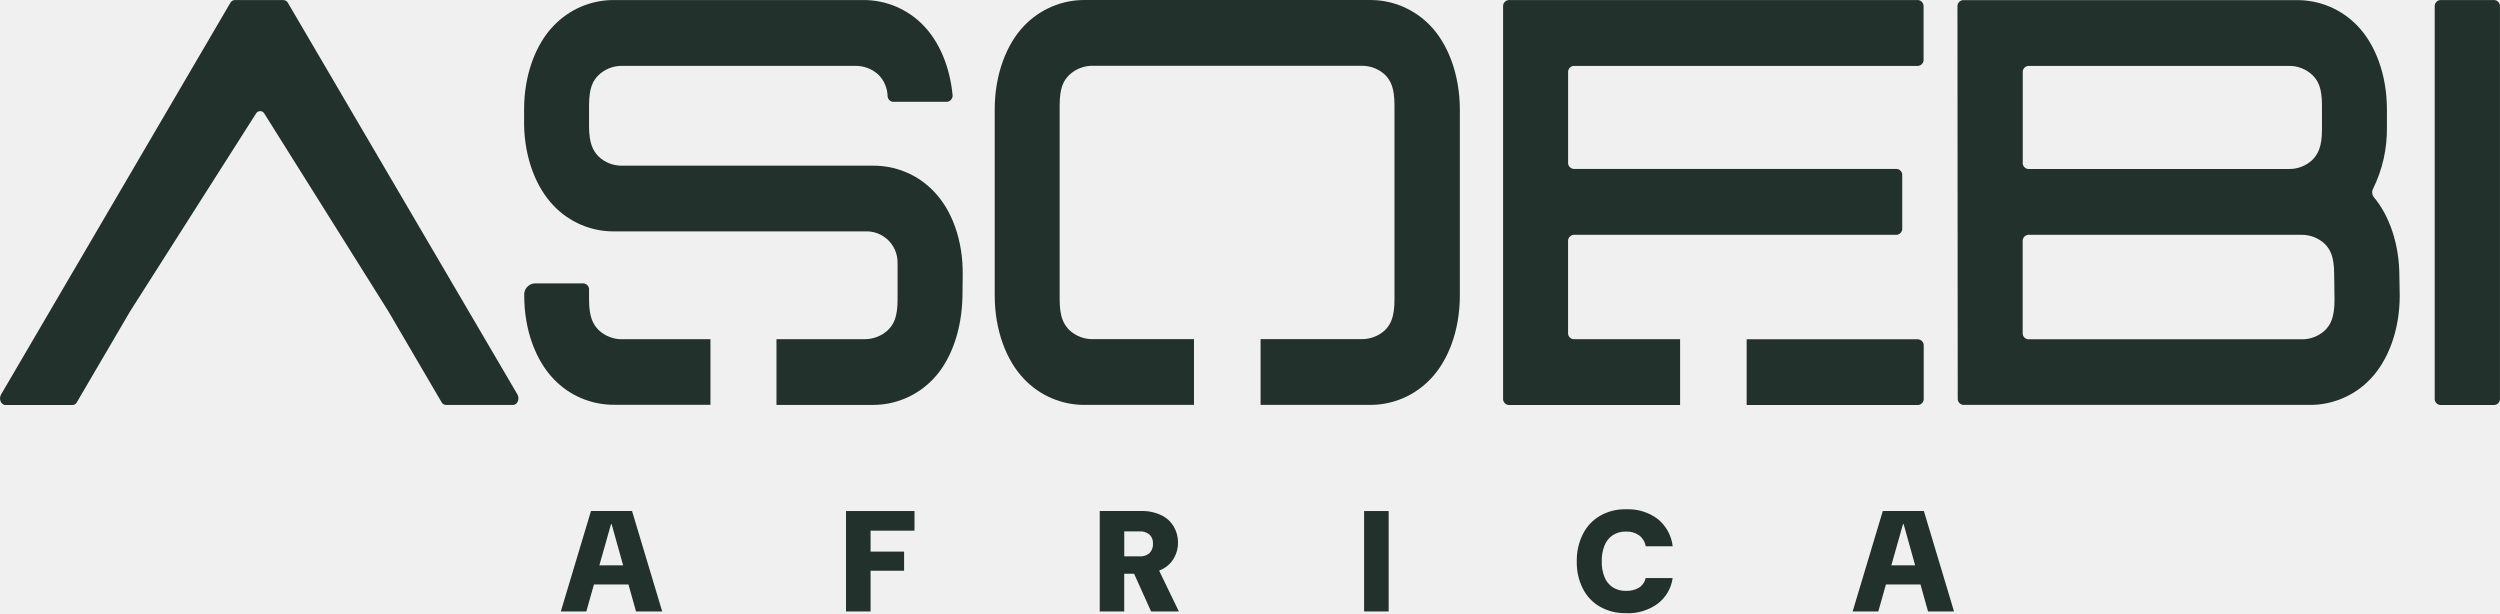
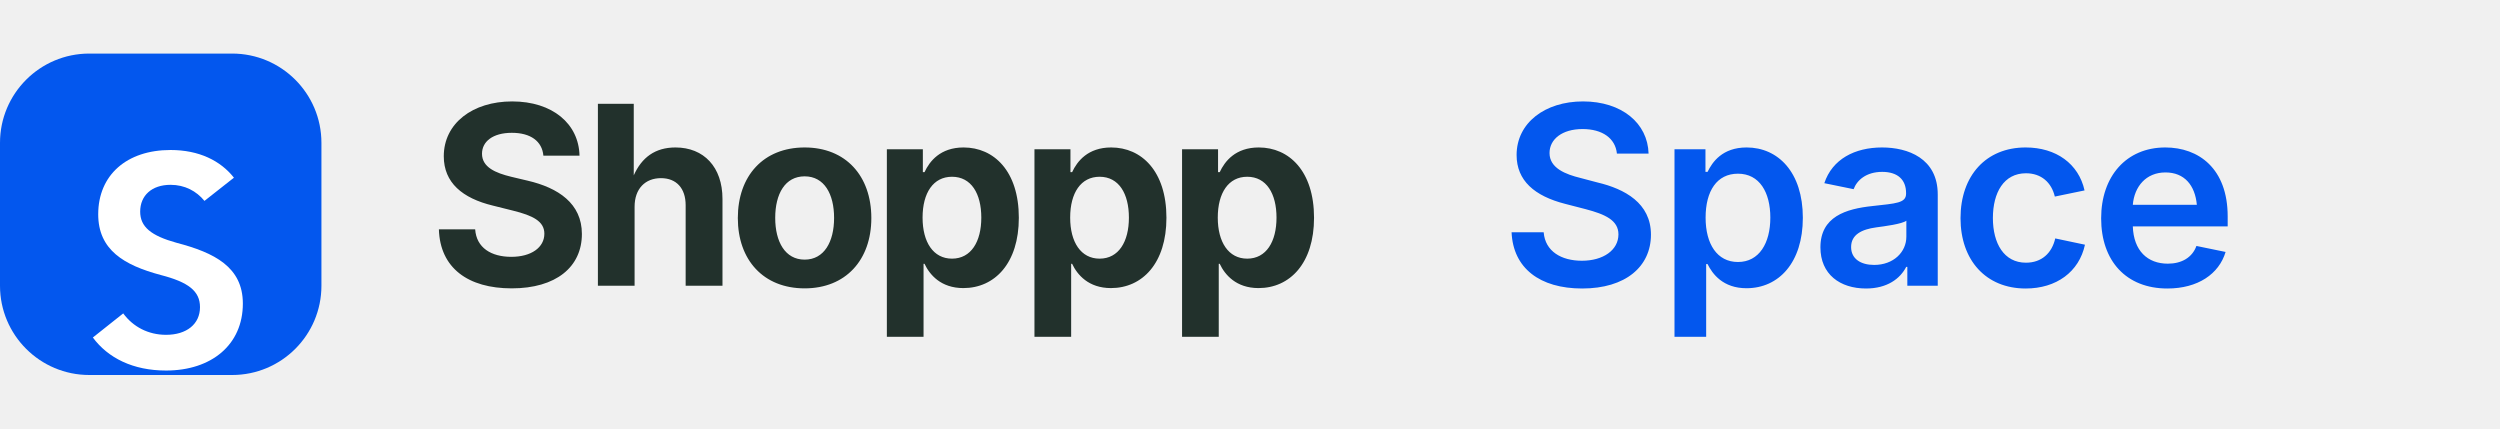
- <svg xmlns="http://www.w3.org/2000/svg" id="Layer_2" data-name="Layer 2" viewBox="0 0 648.25 159">
-   <defs>
-     <style>
-       .cls-1 {
-         fill: #22312c;
-       }
-     </style>
-   </defs>
-   <g id="Layer_1-2" data-name="Layer 1">
-     <g>
-       <g>
-         <path class="cls-1" d="M73.52.02h-12.66c-.24.01-.47.08-.67.21-.21.13-.36.31-.47.52L.27,102.3c-.67,1.14,0,2.72,1.14,2.72h17.38c.24,0,.47-.08.67-.2.21-.13.36-.3.47-.52l13.8-23.56,32.61-51.23c.1-.21.26-.38.46-.51.2-.13.42-.19.66-.19s.46.06.66.19c.2.13.35.3.46.51l32.12,51.21,13.79,23.56c.11.21.27.39.48.52s.43.19.67.2h17.38c1.15,0,1.81-1.57,1.15-2.72L74.66.75c-.11-.22-.26-.39-.47-.52-.21-.13-.43-.2-.67-.21Z" />
-         <g>
-           <path class="cls-1" d="M184.22,87.96h-22.79c-1.15.03-2.26-.16-3.34-.58-1.08-.41-2.03-1.01-2.87-1.8-1.38-1.43-2.48-3.23-2.48-7.89v-2.48c.02-.21,0-.41-.06-.61s-.16-.38-.29-.54c-.13-.16-.29-.29-.47-.39-.18-.1-.38-.16-.58-.19h-12.8c-.38.04-.74.15-1.07.33-.33.18-.63.41-.87.7-.25.29-.43.62-.54.98-.12.36-.16.73-.13,1.11,0,9.03,3.01,16.89,7.65,21.7,1.01,1.06,2.13,2.01,3.33,2.85,1.21.84,2.49,1.54,3.84,2.11,1.35.57,2.75,1,4.19,1.29,1.44.28,2.9.42,4.37.41h24.91v-17.01Z" />
-           <path class="cls-1" d="M242.13,49.62c-1.01-1.06-2.13-2.01-3.34-2.85-1.21-.84-2.49-1.54-3.85-2.11-1.35-.57-2.75-1.01-4.19-1.29s-2.9-.42-4.37-.41h-64.95c-1.15.03-2.26-.16-3.34-.57s-2.03-1.01-2.87-1.8c-1.38-1.44-2.48-3.23-2.48-7.9v-5.33c0-4.68,1.04-6.47,2.48-7.9.84-.79,1.79-1.4,2.87-1.81s2.19-.6,3.34-.57h60.23c1.15-.03,2.26.16,3.34.57s2.03,1.01,2.87,1.81c.7.73,1.25,1.56,1.64,2.49.39.93.61,1.91.64,2.92,0,.19.04.38.11.55.07.18.17.34.3.48.13.14.28.26.45.34s.35.14.54.16h14.04c.23-.03.43-.1.63-.22.19-.12.36-.27.49-.45s.22-.39.27-.61c.05-.22.05-.45,0-.67-.73-7.35-3.5-13.64-7.45-17.76-1.01-1.07-2.13-2.02-3.34-2.86-1.21-.84-2.5-1.54-3.85-2.12-1.36-.57-2.76-1-4.21-1.29s-2.9-.42-4.38-.41h-64.47c-1.47-.01-2.93.12-4.37.41-1.44.29-2.84.72-4.19,1.29s-2.63,1.28-3.84,2.12-2.32,1.79-3.33,2.85c-4.64,4.8-7.65,12.66-7.65,21.69v4.03c.16,8.68,3.13,16.25,7.65,20.93,1.01,1.06,2.12,2.02,3.33,2.85,1.21.84,2.49,1.54,3.84,2.12s2.75,1,4.19,1.29,2.9.42,4.37.41h64.96c.56-.03,1.11,0,1.66.08s1.09.23,1.61.42c.52.19,1.02.44,1.49.74.47.3.91.64,1.31,1.03.4.39.75.82,1.06,1.28.31.46.57.95.78,1.47.21.52.36,1.05.46,1.6.1.55.14,1.1.13,1.66v9.4c0,4.66-1.04,6.46-2.48,7.89-.84.79-1.79,1.39-2.87,1.8-1.08.41-2.19.6-3.34.58h-22.71v17.05h24.82c1.47.01,2.93-.13,4.37-.41,1.44-.28,2.84-.72,4.2-1.29,1.35-.57,2.63-1.28,3.85-2.11,1.21-.84,2.32-1.79,3.34-2.85,4.63-4.81,7.52-12.67,7.65-21.7l.06-5.33c.12-9.03-2.82-16.9-7.52-21.7Z" />
-         </g>
-         <path class="cls-1" d="M370.89,6.67c-1.02-1.06-2.13-2.02-3.34-2.85-1.21-.84-2.5-1.54-3.85-2.12-1.36-.57-2.76-1.01-4.2-1.29-1.45-.29-2.9-.42-4.38-.41h-73.78c-1.47-.01-2.93.13-4.37.41s-2.84.72-4.2,1.29c-1.35.57-2.63,1.28-3.85,2.11-1.21.84-2.32,1.79-3.34,2.85-4.63,4.81-7.65,12.67-7.65,21.7v48.27c0,9.03,3.02,16.89,7.65,21.69,1.01,1.06,2.13,2.02,3.34,2.85,1.21.84,2.49,1.54,3.85,2.12,1.35.57,2.75,1,4.2,1.29,1.44.29,2.9.42,4.37.41h28.26v-17.05h-26.14c-1.15.03-2.26-.16-3.34-.58-1.08-.41-2.03-1.01-2.87-1.8-1.38-1.43-2.48-3.23-2.48-7.9V27.34c0-4.68,1.04-6.47,2.48-7.9.84-.79,1.79-1.4,2.87-1.81s2.19-.6,3.34-.57h69.51c1.15-.03,2.26.16,3.34.57s2.03,1.01,2.87,1.81c1.38,1.43,2.41,3.22,2.41,7.88v50.34c0,4.67-1.03,6.47-2.41,7.9-.84.79-1.79,1.39-2.87,1.8-1.08.41-2.19.6-3.34.58h-26.1v17.05h28.25c1.47.01,2.93-.12,4.38-.41,1.45-.29,2.85-.72,4.2-1.29s2.64-1.28,3.85-2.12c1.21-.84,2.33-1.79,3.34-2.85,4.64-4.8,7.65-12.66,7.65-21.69V28.37c-.03-9.03-3.03-16.89-7.65-21.7Z" />
-         <path class="cls-1" d="M595.52.03c1.47-.01,2.93.13,4.37.41s2.84.72,4.2,1.29c1.35.57,2.63,1.28,3.85,2.11,1.21.84,2.32,1.79,3.34,2.85,4.64,4.81,7.65,12.67,7.65,21.7v4.65c.03,2.76-.25,5.49-.86,8.18-.61,2.69-1.53,5.28-2.75,7.75-.17.35-.24.72-.2,1.1.04.39.18.74.41,1.04,4.06,4.86,6.63,12.22,6.63,20.56l.09,4.96c0,9.03-3.02,16.89-7.65,21.69-1.01,1.06-2.13,2.02-3.34,2.85-1.21.84-2.49,1.54-3.85,2.12-1.35.57-2.75,1-4.2,1.29-1.44.29-2.9.43-4.37.41h-89.79c-.21-.02-.4-.08-.58-.18-.18-.1-.34-.23-.47-.39-.13-.16-.23-.34-.29-.53-.06-.2-.08-.4-.07-.61l-.07-101.56c-.01-.21,0-.41.07-.6s.16-.37.29-.53c.13-.16.29-.28.47-.38.18-.1.37-.16.58-.18h86.55ZM524.48,86.26c-.02.21,0,.41.06.61.06.2.16.38.29.54s.29.29.47.39c.18.1.38.16.59.18h70.82c1.15.03,2.26-.16,3.34-.57,1.08-.41,2.03-1.02,2.87-1.81,1.38-1.43,2.42-3.23,2.42-7.89l-.09-6.55c0-4.68-1.03-6.46-2.41-7.9-.84-.79-1.79-1.39-2.87-1.8-1.08-.41-2.19-.6-3.34-.57h-70.75c-.21.02-.4.08-.58.18-.18.1-.34.23-.47.39-.13.16-.23.34-.29.54-.06.2-.08.4-.06.61v23.63ZM524.48,42.12c-.02.21,0,.41.07.6s.16.38.29.53c.13.16.29.29.47.39.18.1.38.16.58.18h67.51c1.15.03,2.26-.16,3.34-.57,1.08-.41,2.03-1.01,2.87-1.8,1.38-1.43,2.48-3.22,2.48-7.9v-6.2c0-4.66-1.04-6.46-2.48-7.88-.83-.8-1.79-1.4-2.86-1.81-1.08-.41-2.19-.6-3.34-.57h-67.51c-.21.02-.4.09-.58.18-.18.1-.34.23-.47.39-.13.16-.23.34-.29.54-.06.2-.08.4-.06.61v23.3Z" />
-         <path class="cls-1" d="M648.24,1.74v101.56c.02.21,0,.41-.07.6-.06.2-.16.38-.29.54-.13.16-.29.29-.47.39-.18.1-.38.16-.58.18h-14.11c-.21-.02-.4-.08-.58-.18-.18-.1-.34-.23-.47-.39-.13-.16-.23-.34-.29-.53-.06-.2-.08-.4-.06-.6V1.74c-.02-.21,0-.41.06-.61s.16-.38.29-.54.29-.29.47-.39c.18-.1.38-.16.58-.19h14.11c.21.03.4.09.58.18.18.1.34.23.47.39.13.16.23.34.29.54.06.2.08.4.07.61Z" />
-         <g>
-           <path class="cls-1" d="M497.41.02h-106.26c-.21.03-.4.09-.58.18-.18.1-.34.23-.47.39s-.23.34-.29.54c-.06.2-.08.4-.06.61v101.56c-.02.21,0,.41.06.6s.16.38.29.54c.13.16.29.29.47.39.18.1.38.16.58.18h44.5v-17.05h-27.64c-.21-.02-.4-.08-.59-.18-.18-.1-.34-.23-.47-.39-.13-.16-.23-.34-.29-.54s-.08-.4-.06-.61v-23.63c-.02-.21,0-.41.06-.61.06-.2.16-.38.29-.54.13-.16.29-.29.47-.39.18-.1.38-.16.59-.18h83.79c.21-.02.41-.08.6-.18.19-.1.35-.23.48-.39.13-.16.23-.34.3-.54.06-.2.09-.41.07-.62v-13.64c.02-.21,0-.41-.06-.61-.06-.2-.16-.38-.29-.54-.13-.16-.29-.29-.47-.39s-.38-.16-.59-.18h-83.82c-.21-.02-.4-.08-.59-.18-.18-.1-.34-.23-.47-.39-.13-.16-.23-.34-.29-.54-.06-.2-.08-.4-.06-.61v-23.27c-.02-.21,0-.41.06-.61.06-.2.16-.38.29-.54s.29-.29.47-.39c.18-.1.38-.16.59-.18h89.36c.21-.02.4-.09.58-.18.18-.1.34-.23.47-.39s.23-.34.29-.54c.06-.2.08-.4.06-.61V1.72c.02-.2,0-.4-.07-.59-.06-.19-.15-.37-.28-.53-.13-.16-.28-.29-.45-.39s-.36-.16-.57-.19Z" />
-           <path class="cls-1" d="M497.41,87.97h-44.5v17.05h44.5c.21-.02.4-.08.58-.18.18-.1.34-.23.47-.39.13-.16.23-.34.29-.53.06-.2.08-.4.07-.6v-13.64c.01-.2,0-.4-.07-.6s-.16-.37-.29-.53c-.13-.16-.29-.29-.47-.38-.18-.1-.37-.16-.58-.18Z" />
-         </g>
-       </g>
-       <g>
-         <path class="cls-1" d="M145.42,158.55l7.82-26.04h10.65l7.82,26.04h-6.79l-6.33-22.65h-.15l-6.41,22.65h-6.61ZM149.48,151.55l1.64-4.96h14.3l1.6,4.96h-17.54Z" />
-         <path class="cls-1" d="M219.37,158.55v-26.04h17.76v5.09h-11.39v5.43h8.69v4.96h-8.69v10.56h-6.37Z" />
-         <path class="cls-1" d="M285.16,158.55v-26.04h10.69c1.87-.06,3.65.31,5.34,1.11,1.36.67,2.43,1.67,3.2,2.98.73,1.28,1.08,2.66,1.07,4.13,0,1.4-.33,2.7-1.01,3.92-.74,1.31-1.79,2.3-3.13,2.98-1.73.83-3.55,1.21-5.48,1.14h-4.33v9.78h-6.36ZM291.52,144.26h3.95c.48.04.95-.02,1.41-.17s.87-.39,1.23-.71c.3-.33.52-.69.67-1.11.15-.42.21-.84.19-1.28.04-.9-.24-1.67-.86-2.33-.36-.32-.77-.55-1.23-.7-.46-.15-.93-.2-1.41-.16h-3.95v6.47ZM298.48,158.55l-5.1-11.31h6.83l5.47,11.31h-7.2Z" />
-         <path class="cls-1" d="M353.71,132.51h6.37v26.04h-6.37v-26.04Z" />
-         <path class="cls-1" d="M421.71,158.99c-2.45.07-4.75-.5-6.89-1.7-1.94-1.14-3.41-2.71-4.42-4.72-1.08-2.2-1.59-4.52-1.54-6.97-.05-2.47.46-4.81,1.54-7.03,1.01-2.03,2.48-3.62,4.42-4.79,2.13-1.22,4.43-1.79,6.89-1.72,1.45-.06,2.88.12,4.27.55,1.39.43,2.67,1.07,3.84,1.94,1.09.88,1.98,1.94,2.65,3.16.68,1.23,1.09,2.54,1.26,3.93h-7c-.09-.56-.28-1.09-.58-1.58-.3-.49-.67-.91-1.13-1.25-1.02-.7-2.16-1.02-3.4-.97-1.25-.04-2.4.27-3.45.94-.98.68-1.69,1.57-2.12,2.68-.52,1.32-.75,2.7-.72,4.12-.04,1.4.21,2.75.72,4.06.44,1.1,1.15,1.98,2.12,2.64,1.06.66,2.21.97,3.45.93,1.21.05,2.34-.23,3.39-.84.44-.28.8-.64,1.1-1.07.3-.43.5-.9.61-1.41h7c-.18,1.33-.62,2.57-1.29,3.72-.68,1.16-1.55,2.14-2.62,2.95-1.18.85-2.46,1.48-3.85,1.9-1.39.42-2.81.6-4.26.54Z" />
-         <path class="cls-1" d="M480.39,158.55l7.82-26.04h10.65l7.82,26.04h-6.74l-6.33-22.65h-.16l-6.41,22.65h-6.65ZM484.45,151.55l1.64-4.96h14.3l1.6,4.96h-17.54Z" />
-       </g>
-     </g>
-   </g>
+ <svg xmlns="http://www.w3.org/2000/svg" viewBox="0 0 280 48" fill="none" role="img" aria-label="Shoppp Space">
+   <rect x="0" y="6" width="36" height="36" rx="10" fill="#0357EE" />
+   <path d="M11 24c0-4.4 3.2-7.2 8.1-7.2 3.2 0 5.6 1.2 7.1 3.1l-3.3 2.6c-.9-1.1-2.2-1.8-3.8-1.8-2.1 0-3.4 1.2-3.4 3 0 1.7 1.2 2.7 4.1 3.5 4.2 1.1 7.4 2.7 7.4 6.8 0 4.6-3.5 7.5-8.6 7.5-3.7 0-6.5-1.4-8.2-3.7l3.4-2.7c1.1 1.5 2.8 2.4 4.8 2.4 2.3 0 3.8-1.2 3.8-3.1 0-1.8-1.3-2.8-4.4-3.6-4.1-1.1-7-2.8-7-6.8z" fill="#FFFFFF" />
+   <text x="48" y="32" fill="#22312C" font-family="ui-rounded, system-ui, -apple-system, BlinkMacSystemFont, 'Segoe UI', sans-serif" font-size="28" font-weight="700" letter-spacing="-0.04em">Shoppp</text>
+   <text x="168" y="32" fill="#0357EE" font-family="ui-rounded, system-ui, -apple-system, BlinkMacSystemFont, 'Segoe UI', sans-serif" font-size="28" font-weight="600" letter-spacing="-0.02em">Space</text>
</svg>
